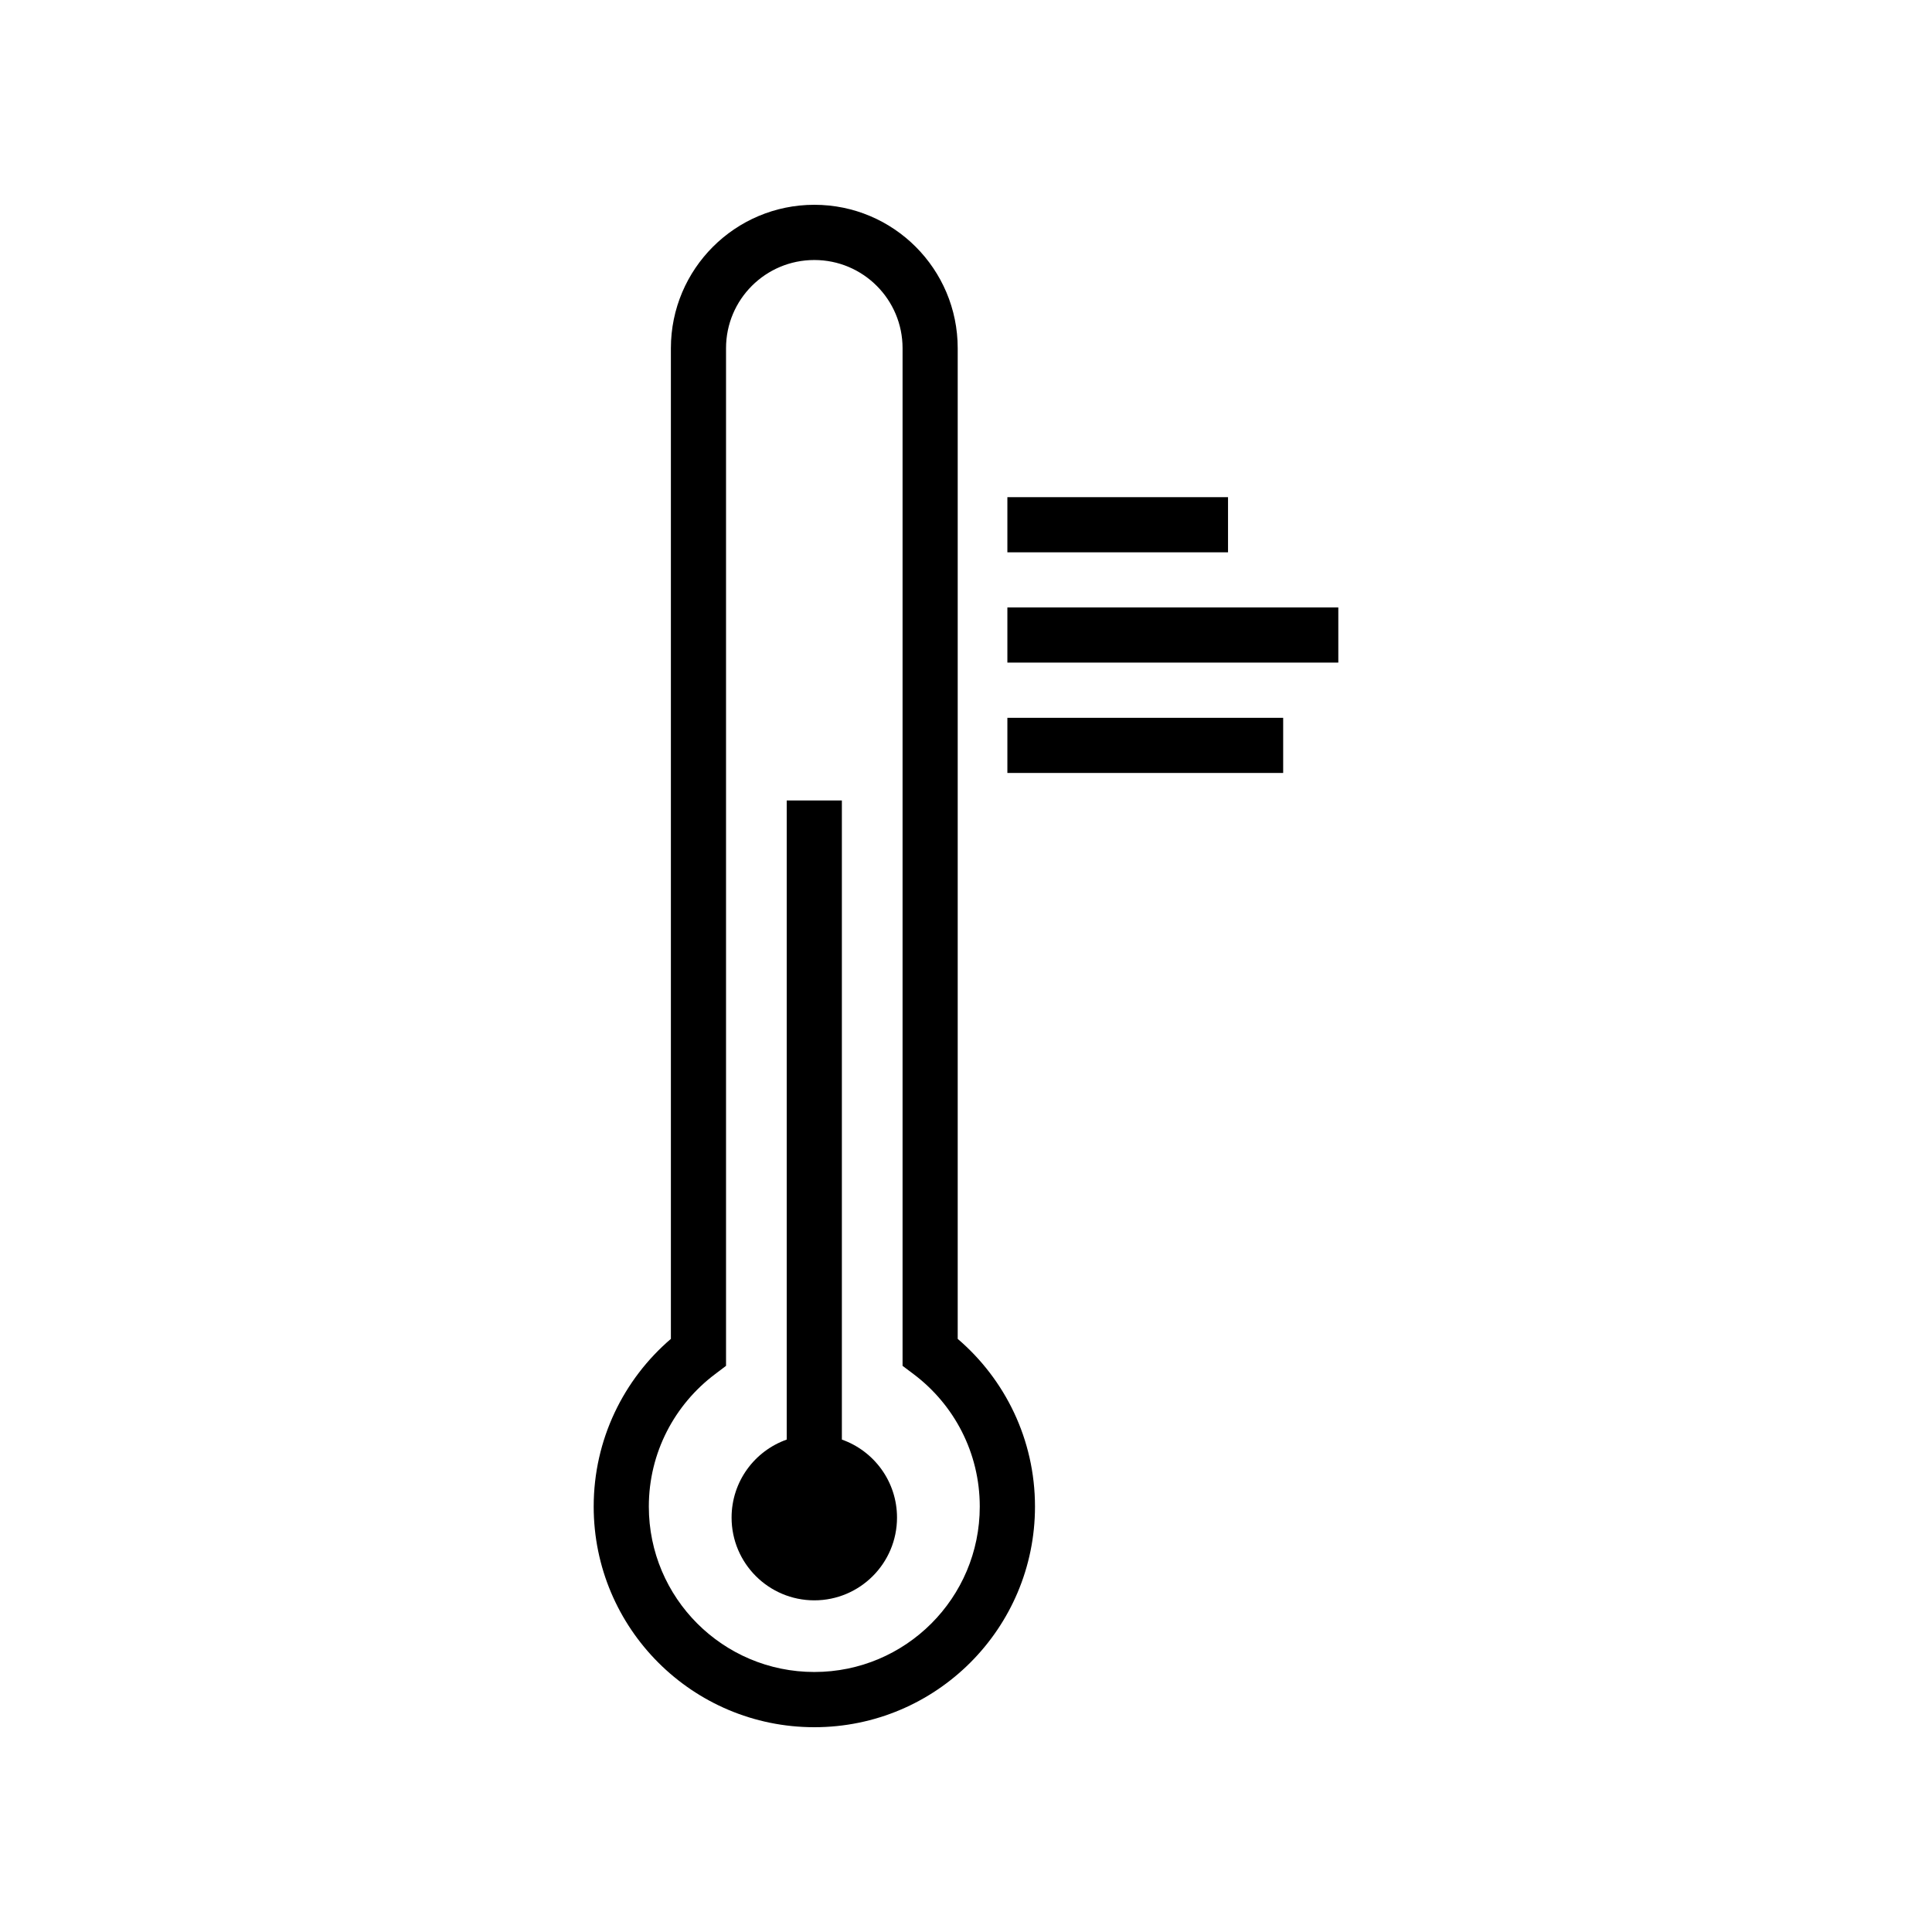
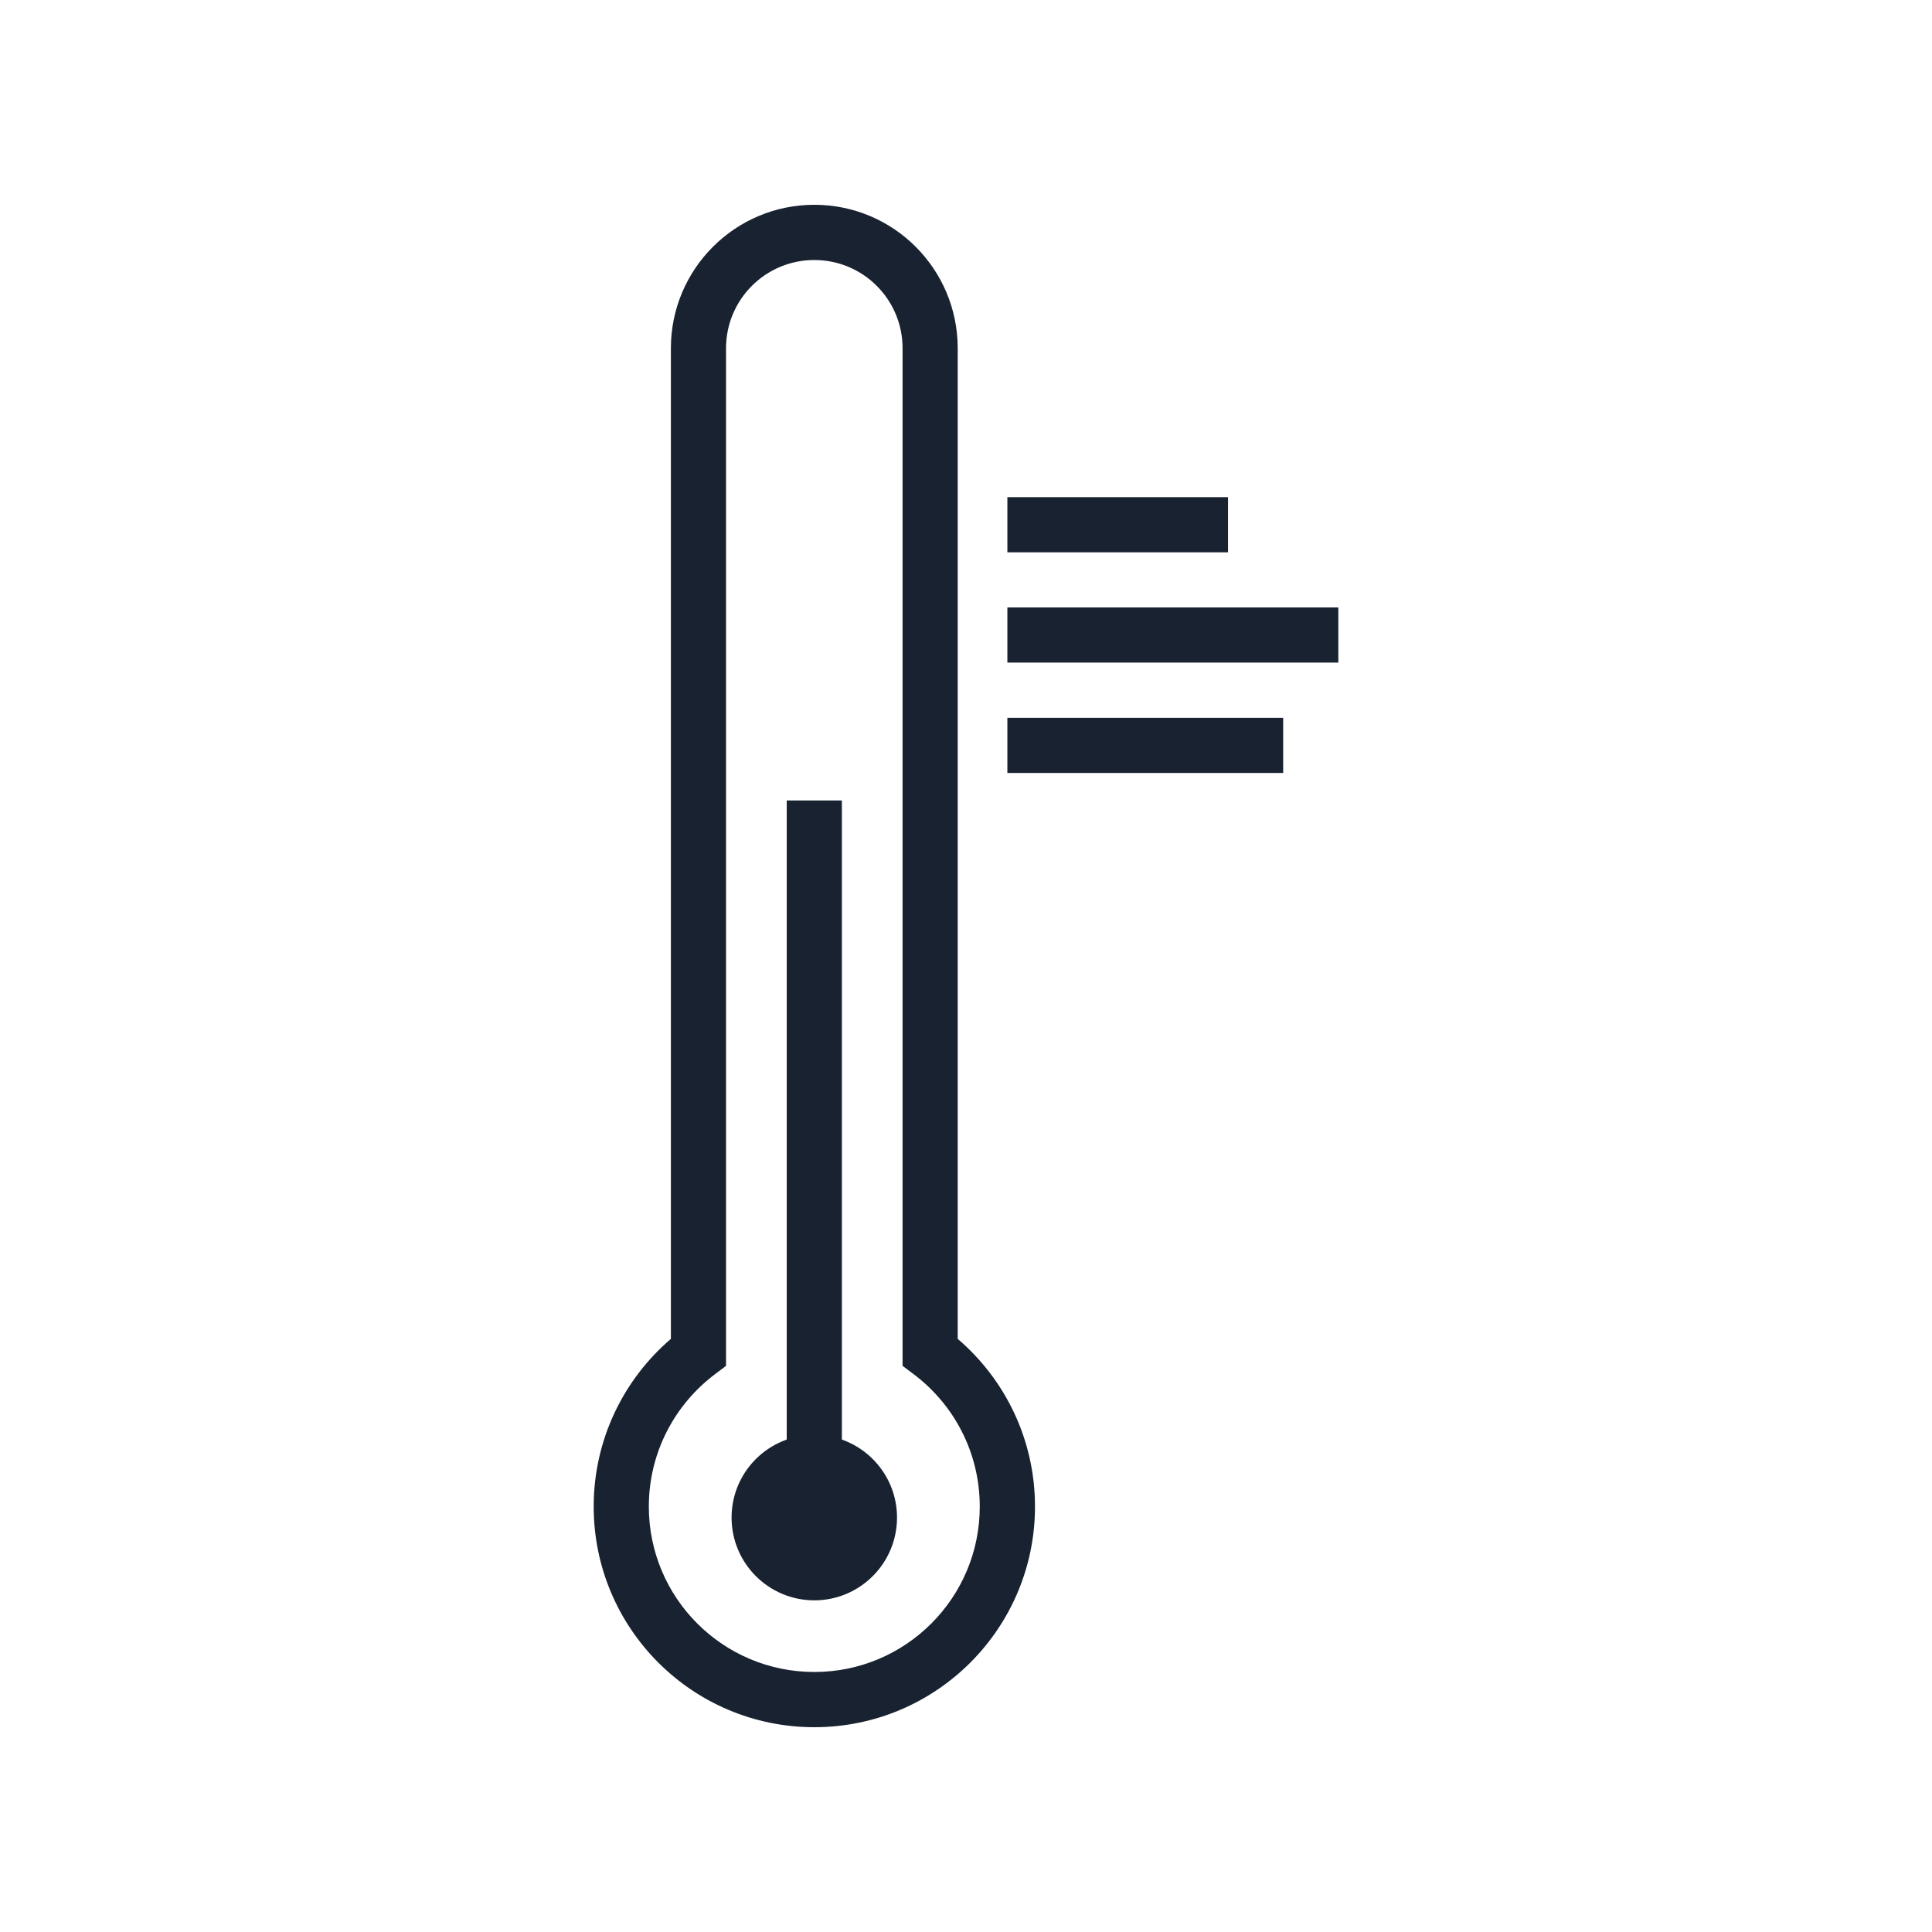
- <svg xmlns="http://www.w3.org/2000/svg" width="24" height="24" viewBox="0 0 24 24" fill="currentColor">
-   <path fill-rule="evenodd" clip-rule="evenodd" d="M12.514 6.176L15.255 6.176V6.861H12.514V6.176Z" fill="currentColor" />
-   <path fill-rule="evenodd" clip-rule="evenodd" d="M12.514 7.546L16.625 7.546V8.231H12.514V7.546Z" fill="currentColor" />
-   <path fill-rule="evenodd" clip-rule="evenodd" d="M12.514 8.917L15.94 8.917V9.602H12.514V8.917Z" fill="currentColor" />
-   <path fill-rule="evenodd" clip-rule="evenodd" d="M10.116 3.23C9.51 3.23 9.019 3.72 9.019 4.326V16.967L8.883 17.07C8.383 17.446 8.06 18.043 8.06 18.715C8.06 19.85 8.98 20.77 10.116 20.77C11.251 20.77 12.171 19.85 12.171 18.715C12.171 18.043 11.849 17.446 11.349 17.07L11.212 16.967V4.326C11.212 3.72 10.721 3.23 10.116 3.23ZM8.334 4.326C8.334 3.342 9.132 2.544 10.116 2.544C11.1 2.544 11.897 3.342 11.897 4.326V16.632C12.484 17.134 12.857 17.881 12.857 18.715C12.857 20.229 11.629 21.456 10.116 21.456C8.602 21.456 7.375 20.229 7.375 18.715C7.375 17.881 7.748 17.134 8.334 16.632V4.326Z" fill="currentColor" />
-   <path d="M10.458 17.883V9.944H9.773V17.883C9.374 18.024 9.088 18.404 9.088 18.852C9.088 19.419 9.548 19.88 10.116 19.88C10.683 19.88 11.143 19.419 11.143 18.852C11.143 18.404 10.857 18.024 10.458 17.883Z" fill="currentColor" />
+ <svg xmlns="http://www.w3.org/2000/svg" width="24" height="24" viewBox="0 0 24 24" fill="none">
+   <path fill-rule="evenodd" clip-rule="evenodd" d="M12.514 6.176L15.255 6.176V6.861H12.514V6.176Z" fill="#182230" />
+   <path fill-rule="evenodd" clip-rule="evenodd" d="M12.514 7.546L16.625 7.546V8.231H12.514V7.546Z" fill="#182230" />
+   <path fill-rule="evenodd" clip-rule="evenodd" d="M12.514 8.917L15.94 8.917V9.602H12.514V8.917Z" fill="#182230" />
+   <path fill-rule="evenodd" clip-rule="evenodd" d="M10.116 3.23C9.51 3.23 9.019 3.72 9.019 4.326V16.967L8.883 17.07C8.383 17.446 8.06 18.043 8.06 18.715C8.06 19.85 8.98 20.77 10.116 20.77C11.251 20.77 12.171 19.85 12.171 18.715C12.171 18.043 11.849 17.446 11.349 17.07L11.212 16.967V4.326C11.212 3.72 10.721 3.23 10.116 3.23ZM8.334 4.326C8.334 3.342 9.132 2.544 10.116 2.544C11.1 2.544 11.897 3.342 11.897 4.326V16.632C12.484 17.134 12.857 17.881 12.857 18.715C12.857 20.229 11.629 21.456 10.116 21.456C8.602 21.456 7.375 20.229 7.375 18.715C7.375 17.881 7.748 17.134 8.334 16.632V4.326Z" fill="#182230" />
+   <path d="M10.458 17.883V9.944H9.773V17.883C9.374 18.024 9.088 18.404 9.088 18.852C9.088 19.419 9.548 19.88 10.116 19.88C10.683 19.88 11.143 19.419 11.143 18.852C11.143 18.404 10.857 18.024 10.458 17.883Z" fill="#182230" />
</svg>
